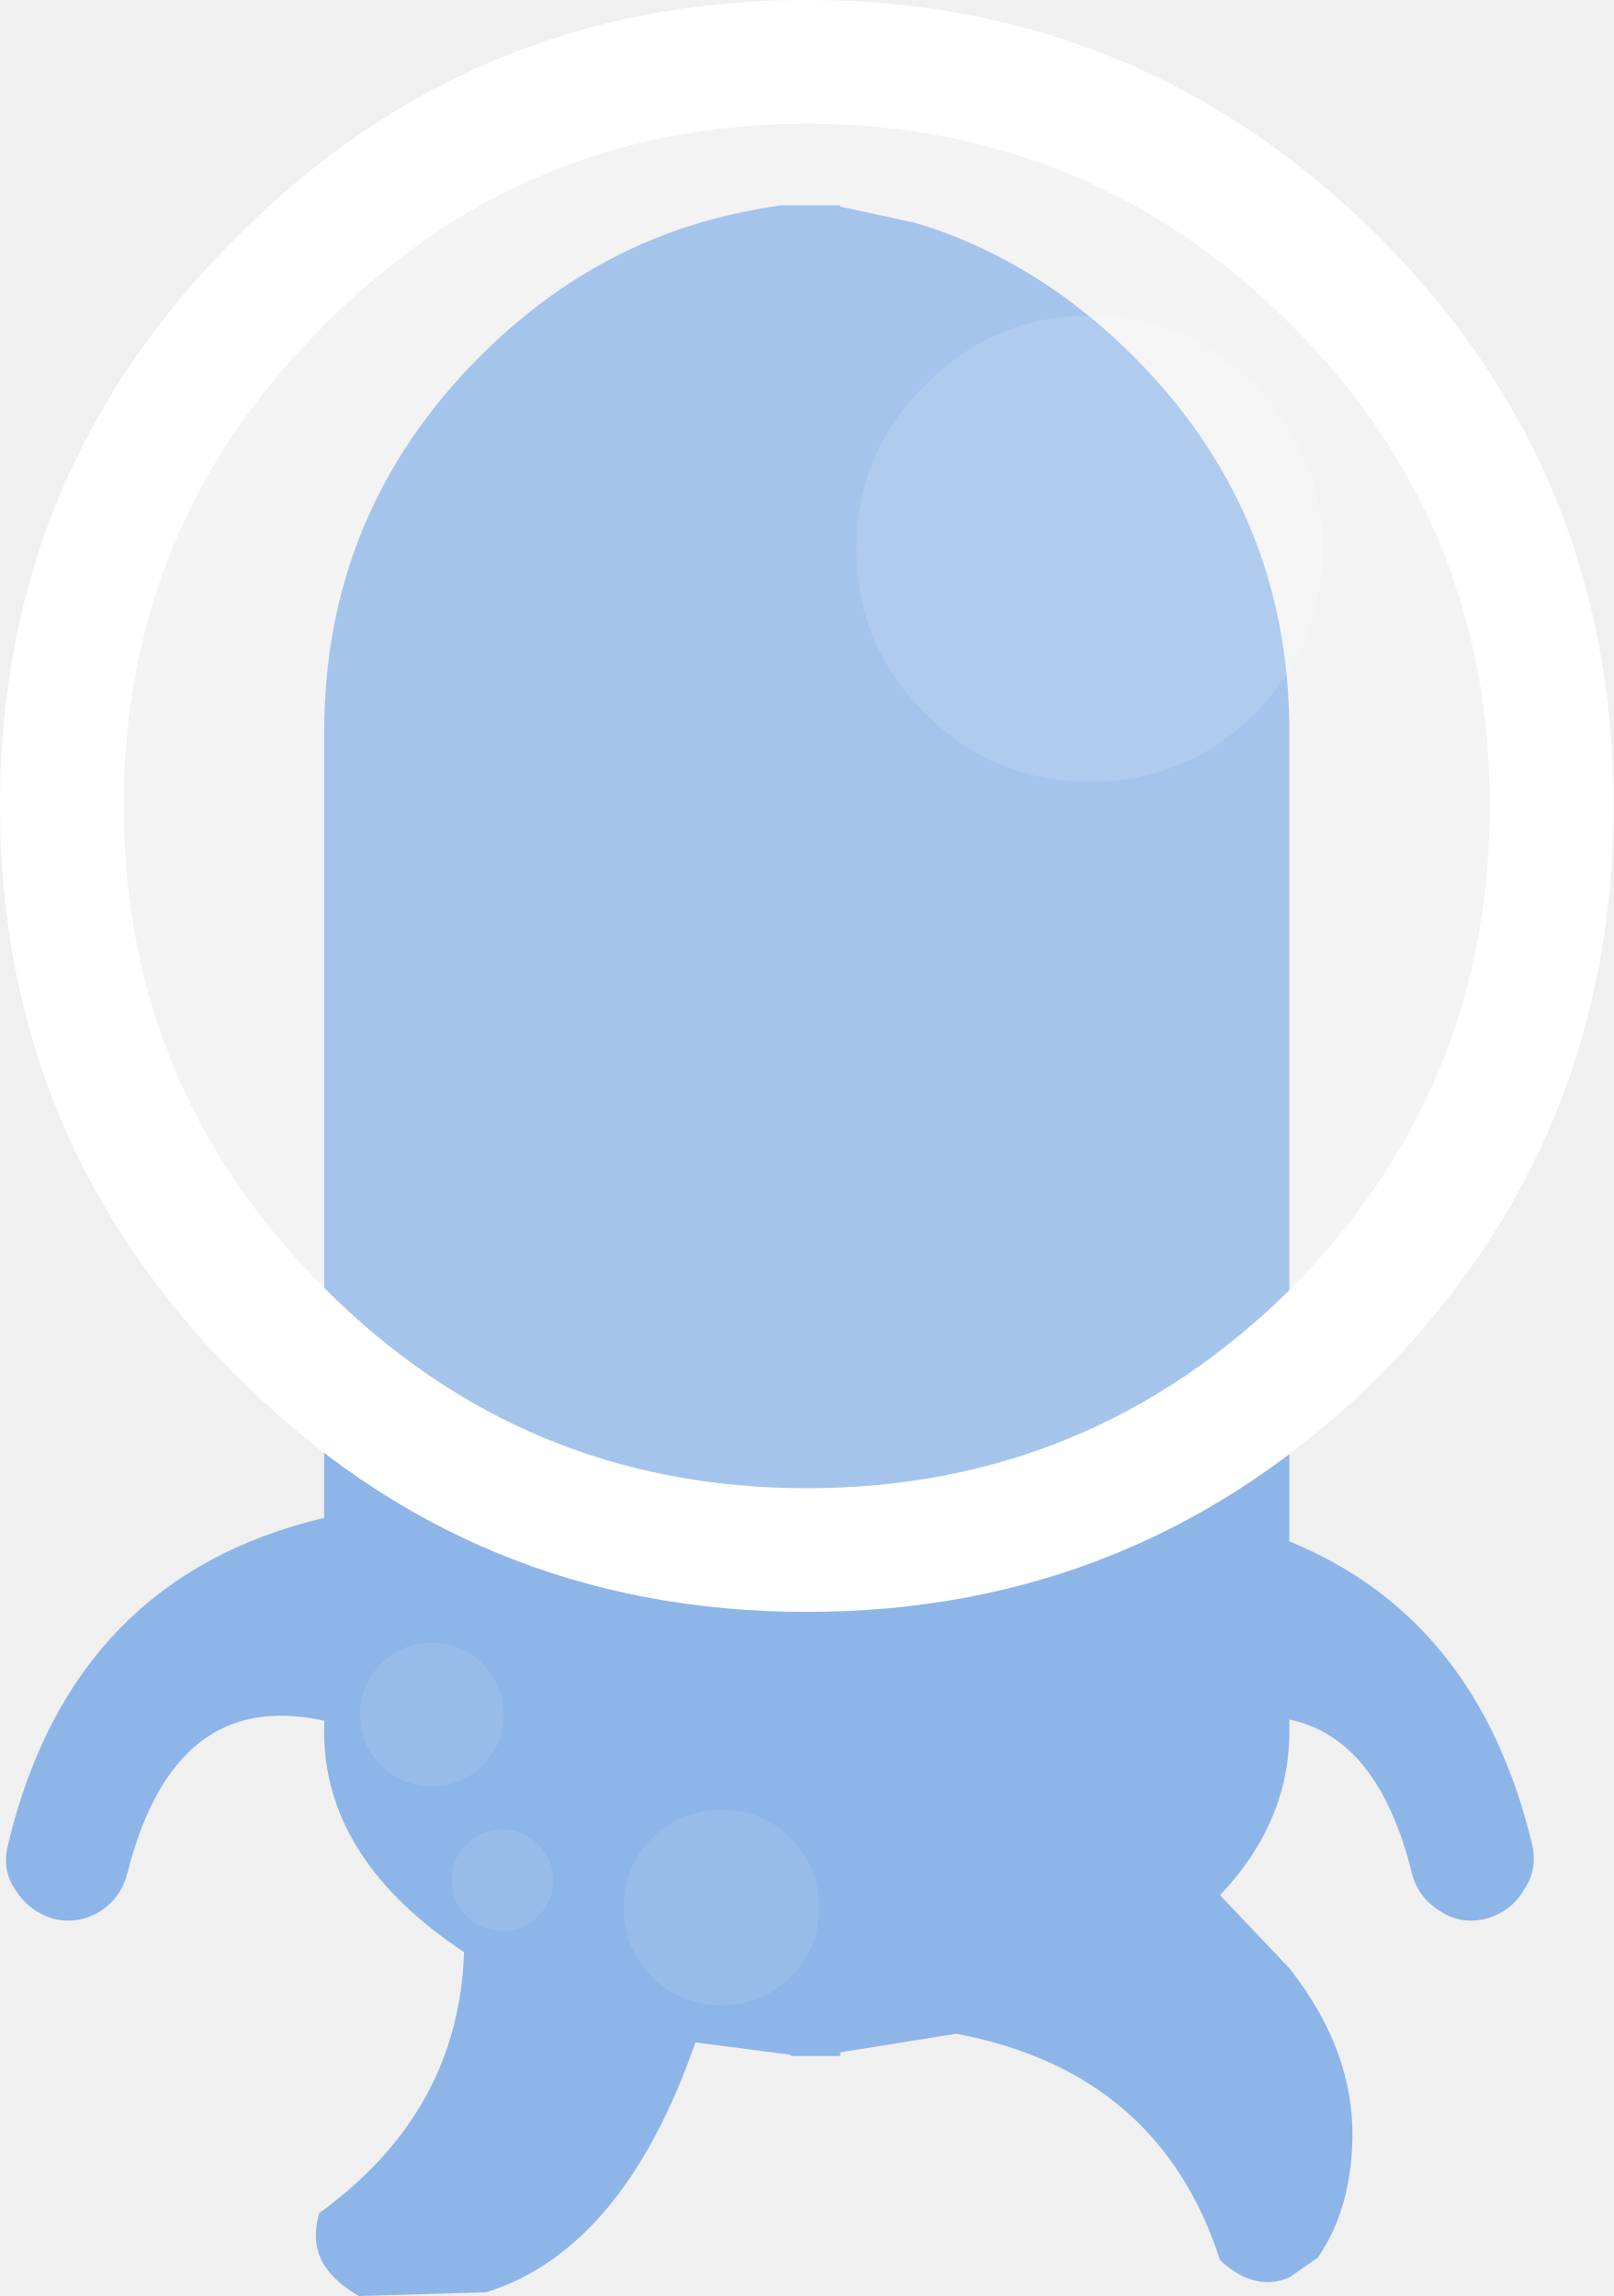
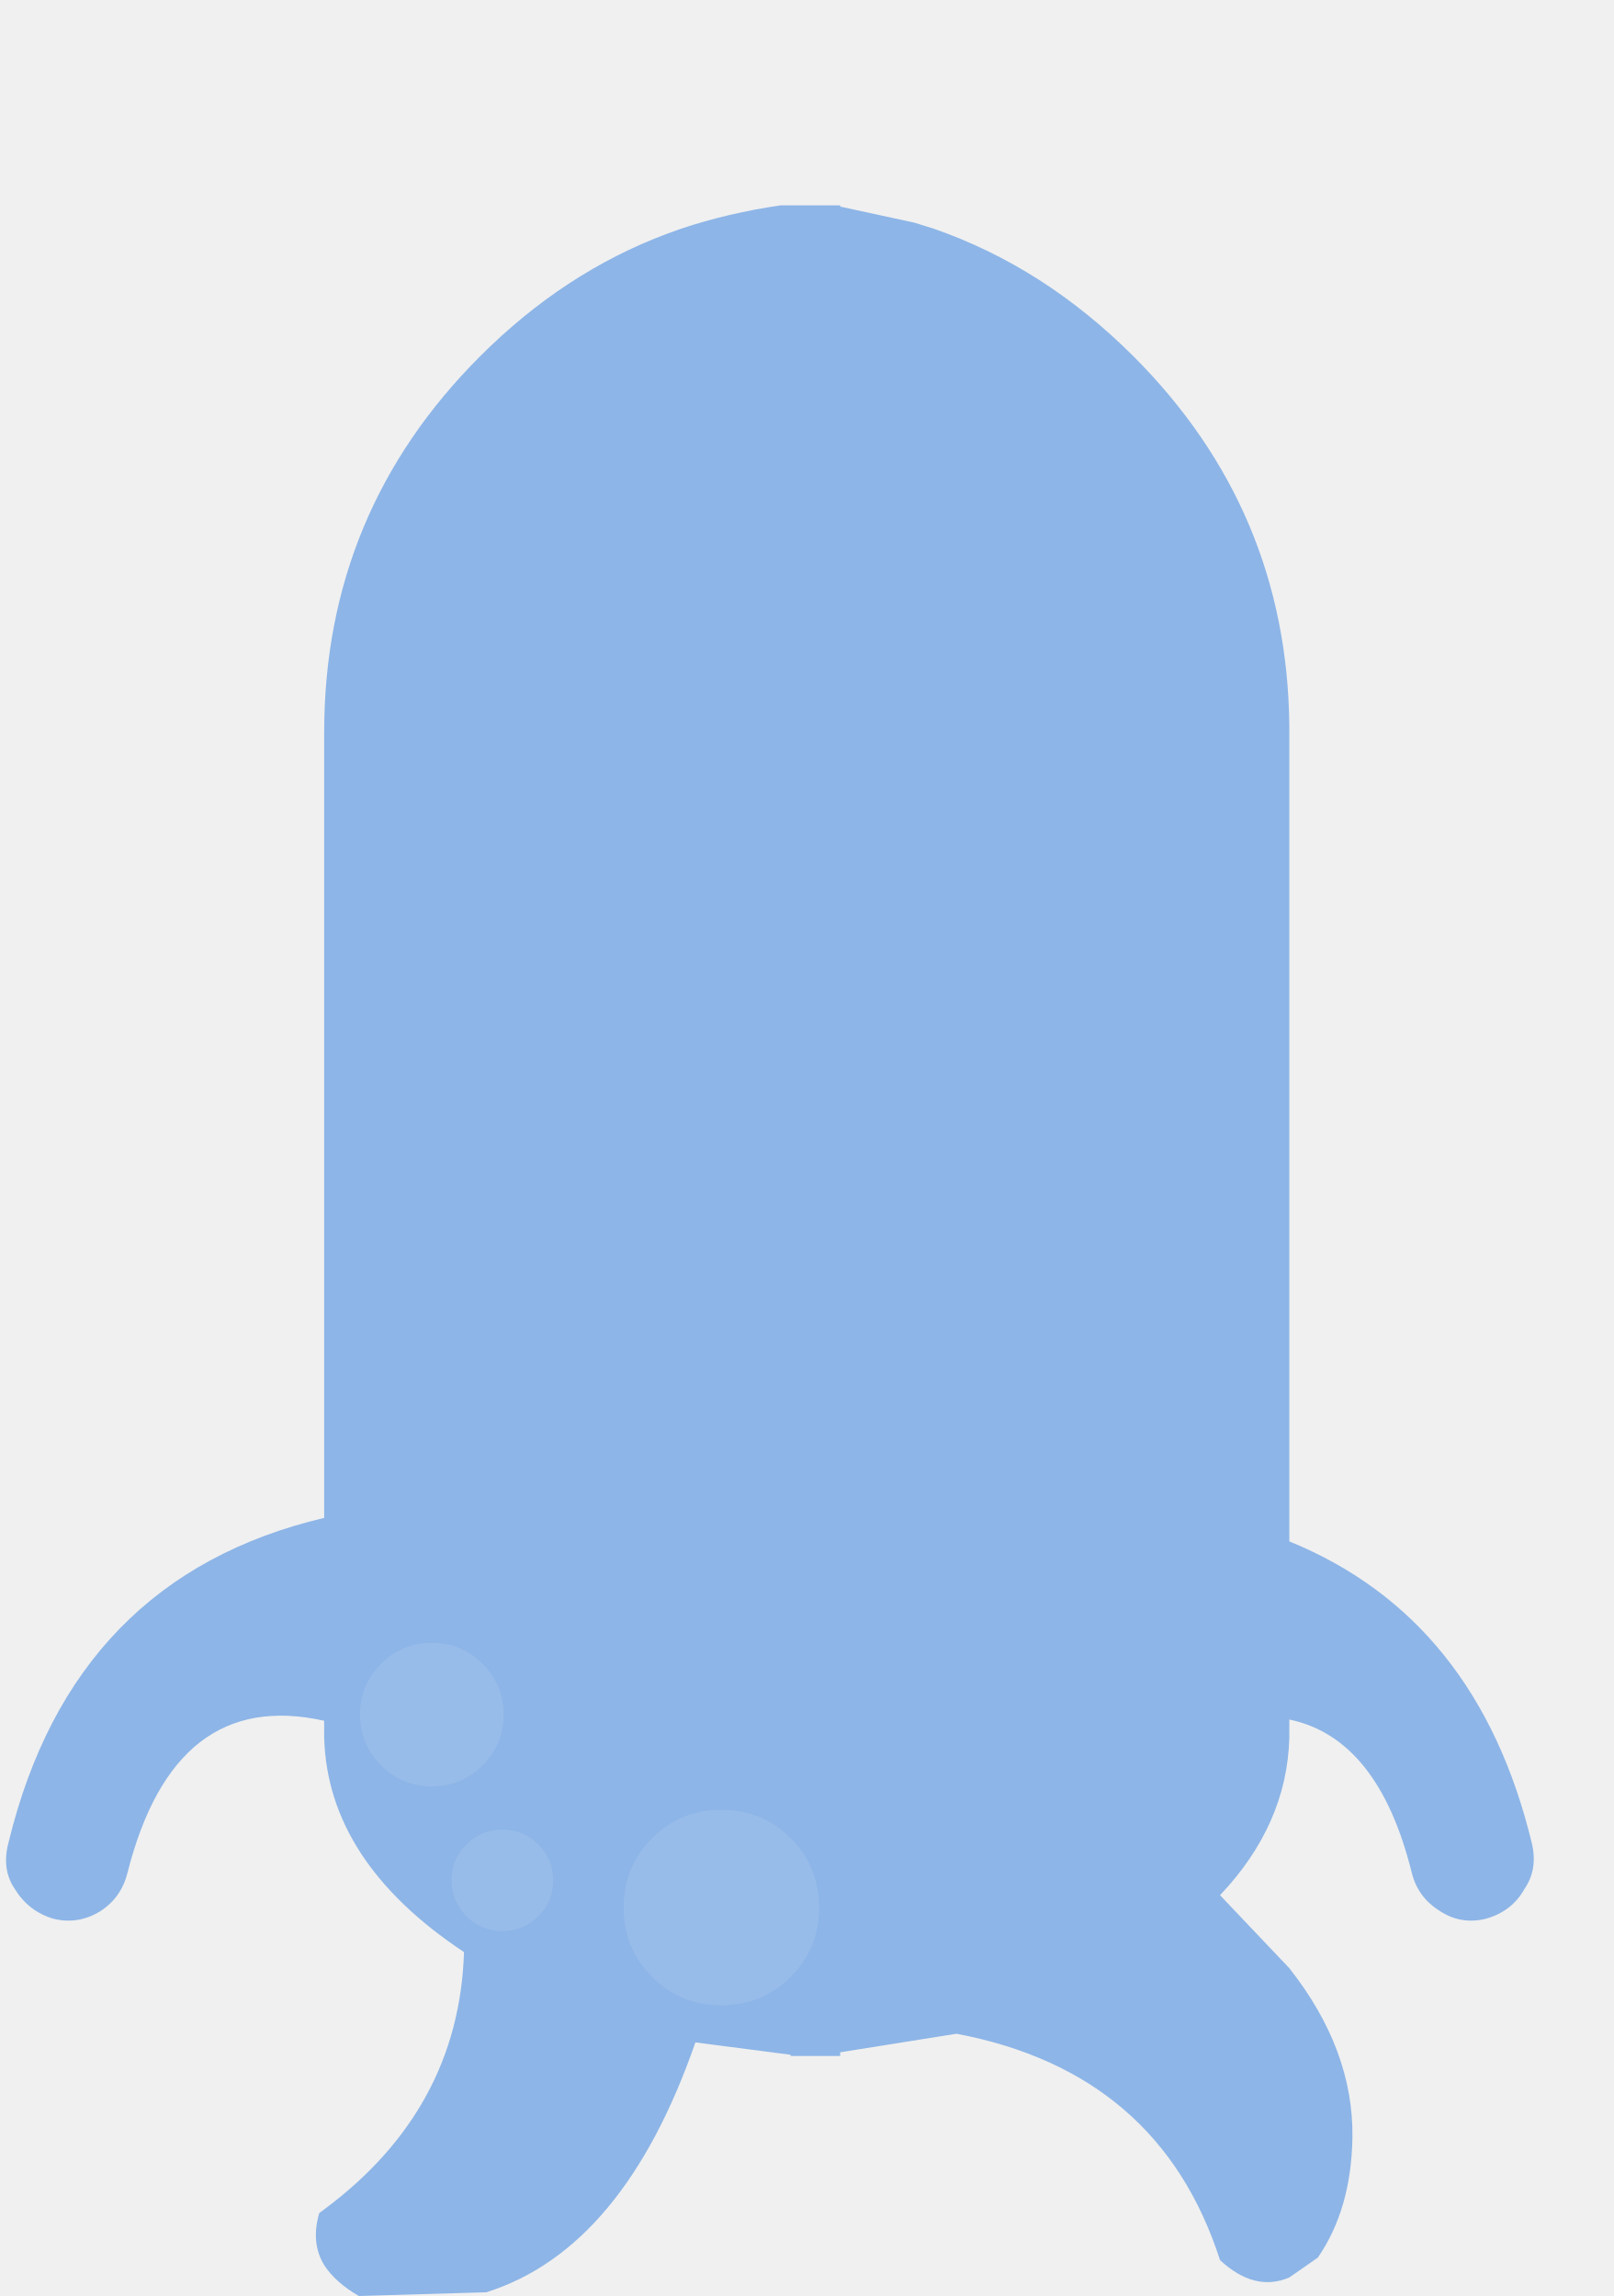
- <svg xmlns="http://www.w3.org/2000/svg" version="1.1" height="92.8" width="65.2">
-   <path d="m37.75 9.25q4.45 1.55 8.05 5.15 6.2 6.2 6.3 14.9v33q7.6 3.1 9.8 12.2.25 1.05-.3 1.85-.5.9-1.55 1.2-1 .25-1.85-.3-.9-.55-1.15-1.55-1.35-5.45-4.95-6.2v.75q-.1 3.5-2.8 6.35l2.8 2.95q2.6 3.3 2.55 6.85-.05 2.9-1.4 4.85l-1.15.8q-1.4.6-2.8-.7-2.45-7.6-10.65-9.15l-4.7.75v.15h-2v-.05l-3.85-.5q-2.9 8.35-8.45 10.1l-5.15.15q-.95-.55-1.4-1.25-.55-.9-.2-2.1l.2-.15q5.45-4.05 5.65-10.4-5.5-3.65-5.65-8.65v-.7q-6.05-1.35-7.95 6.15-.25 1-1.1 1.55-.9.55-1.9.3-1-.3-1.55-1.2-.55-.8-.25-1.9 2.6-10.7 12.75-13.1v-31.75q0-8.9 6.3-15.2 3.4-3.4 7.55-4.95l.55-.2q1.95-.65 4.05-.95h2.4v.05l3 .65.8.25" fill="#8db5e7" />
-   <path d="m26.35 79.9q-1.15-1.15-1.15-2.8t1.15-2.8 2.8-1.15 2.8 1.15 1.15 2.8-1.15 2.8-2.8 1.15-2.8-1.15m-4-3.9q0 .85-.6 1.45t-1.45.6-1.45-.6-.6-1.45.6-1.45 1.45-.6 1.45.6.6 1.45m-6.95-8.75q.85-.85 2.05-.85t2.05.85.85 2.05-.85 2.05-2.05.85-2.05-.85-.85-2.05.85-2.05" fill-opacity=".502" fill="#a3c3eb" />
-   <path d="m44.05 12.75q-3.9 0-6.65 2.8-2.8 2.75-2.8 6.65t2.8 6.65q2.75 2.75 6.65 2.75t6.65-2.75 2.75-6.65-2.75-6.65q-2.75-2.8-6.65-2.8m16.15 19.8q0 11.45-8.05 19.55-8.15 8.05-19.55 8.05t-19.45-8.05q-8.15-8.1-8.15-19.55 0-11.4 8.15-19.45 8.05-8.1 19.45-8.1t19.55 8.1q8.05 8.05 8.05 19.45" fill-opacity=".2" fill="#fff" />
-   <path d="m44.05 12.75q3.9 0 6.65 2.8 2.75 2.75 2.75 6.65t-2.75 6.65-6.65 2.75-6.65-2.75q-2.8-2.75-2.8-6.65t2.8-6.65q2.75-2.8 6.65-2.8" fill-opacity=".302" fill="#fff" />
-   <path d="m60.2 32.55q0-11.4-8.05-19.45-8.15-8.1-19.55-8.1t-19.45 8.1q-8.15 8.05-8.15 19.45 0 11.45 8.15 19.55 8.05 8.05 19.45 8.05t19.55-8.05q8.05-8.1 8.05-19.55m-4.5-23q9.5 9.5 9.5 23 0 13.55-9.5 23.1-9.6 9.5-23.1 9.5t-23-9.5q-9.6-9.55-9.6-23.1 0-13.5 9.6-23 9.5-9.55 23-9.55t23.1 9.55" fill="#fff" />
+ <svg xmlns="http://www.w3.org/2000/svg" width="65.2" height="92.8" version="1.1">
+   <path fill="#8db5e7" d="m37.75 9.25q4.45 1.55 8.05 5.15 6.2 6.2 6.3 14.9v33q7.6 3.1 9.8 12.2.25 1.05-.3 1.85-.5.9-1.55 1.2-1 .25-1.85-.3-.9-.55-1.15-1.55-1.35-5.45-4.95-6.2v.75q-.1 3.5-2.8 6.35l2.8 2.95q2.6 3.3 2.55 6.85-.05 2.9-1.4 4.85l-1.15.8q-1.4.6-2.8-.7-2.45-7.6-10.65-9.15l-4.7.75v.15h-2v-.05l-3.85-.5q-2.9 8.35-8.45 10.1l-5.15.15q-.95-.55-1.4-1.25-.55-.9-.2-2.1l.2-.15q5.45-4.05 5.65-10.4-5.5-3.65-5.65-8.65v-.7q-6.05-1.35-7.95 6.15-.25 1-1.1 1.55-.9.55-1.9.3-1-.3-1.55-1.2-.55-.8-.25-1.9 2.6-10.7 12.75-13.1v-31.75q0-8.9 6.3-15.2 3.4-3.4 7.55-4.95l.55-.2q1.95-.65 4.05-.95h2.4v.05l3 .65.8.25" />
+   <path fill="#a3c3eb" fill-opacity=".502" d="m26.35 79.9q-1.15-1.15-1.15-2.8t1.15-2.8 2.8-1.15 2.8 1.15 1.15 2.8-1.15 2.8-2.8 1.15-2.8-1.15m-4-3.9q0 .85-.6 1.45t-1.45.6-1.45-.6-.6-1.45.6-1.45 1.45-.6 1.45.6.6 1.45m-6.95-8.75q.85-.85 2.05-.85t2.05.85.85 2.05-.85 2.05-2.05.85-2.05-.85-.85-2.05.85-2.05" />
</svg>
